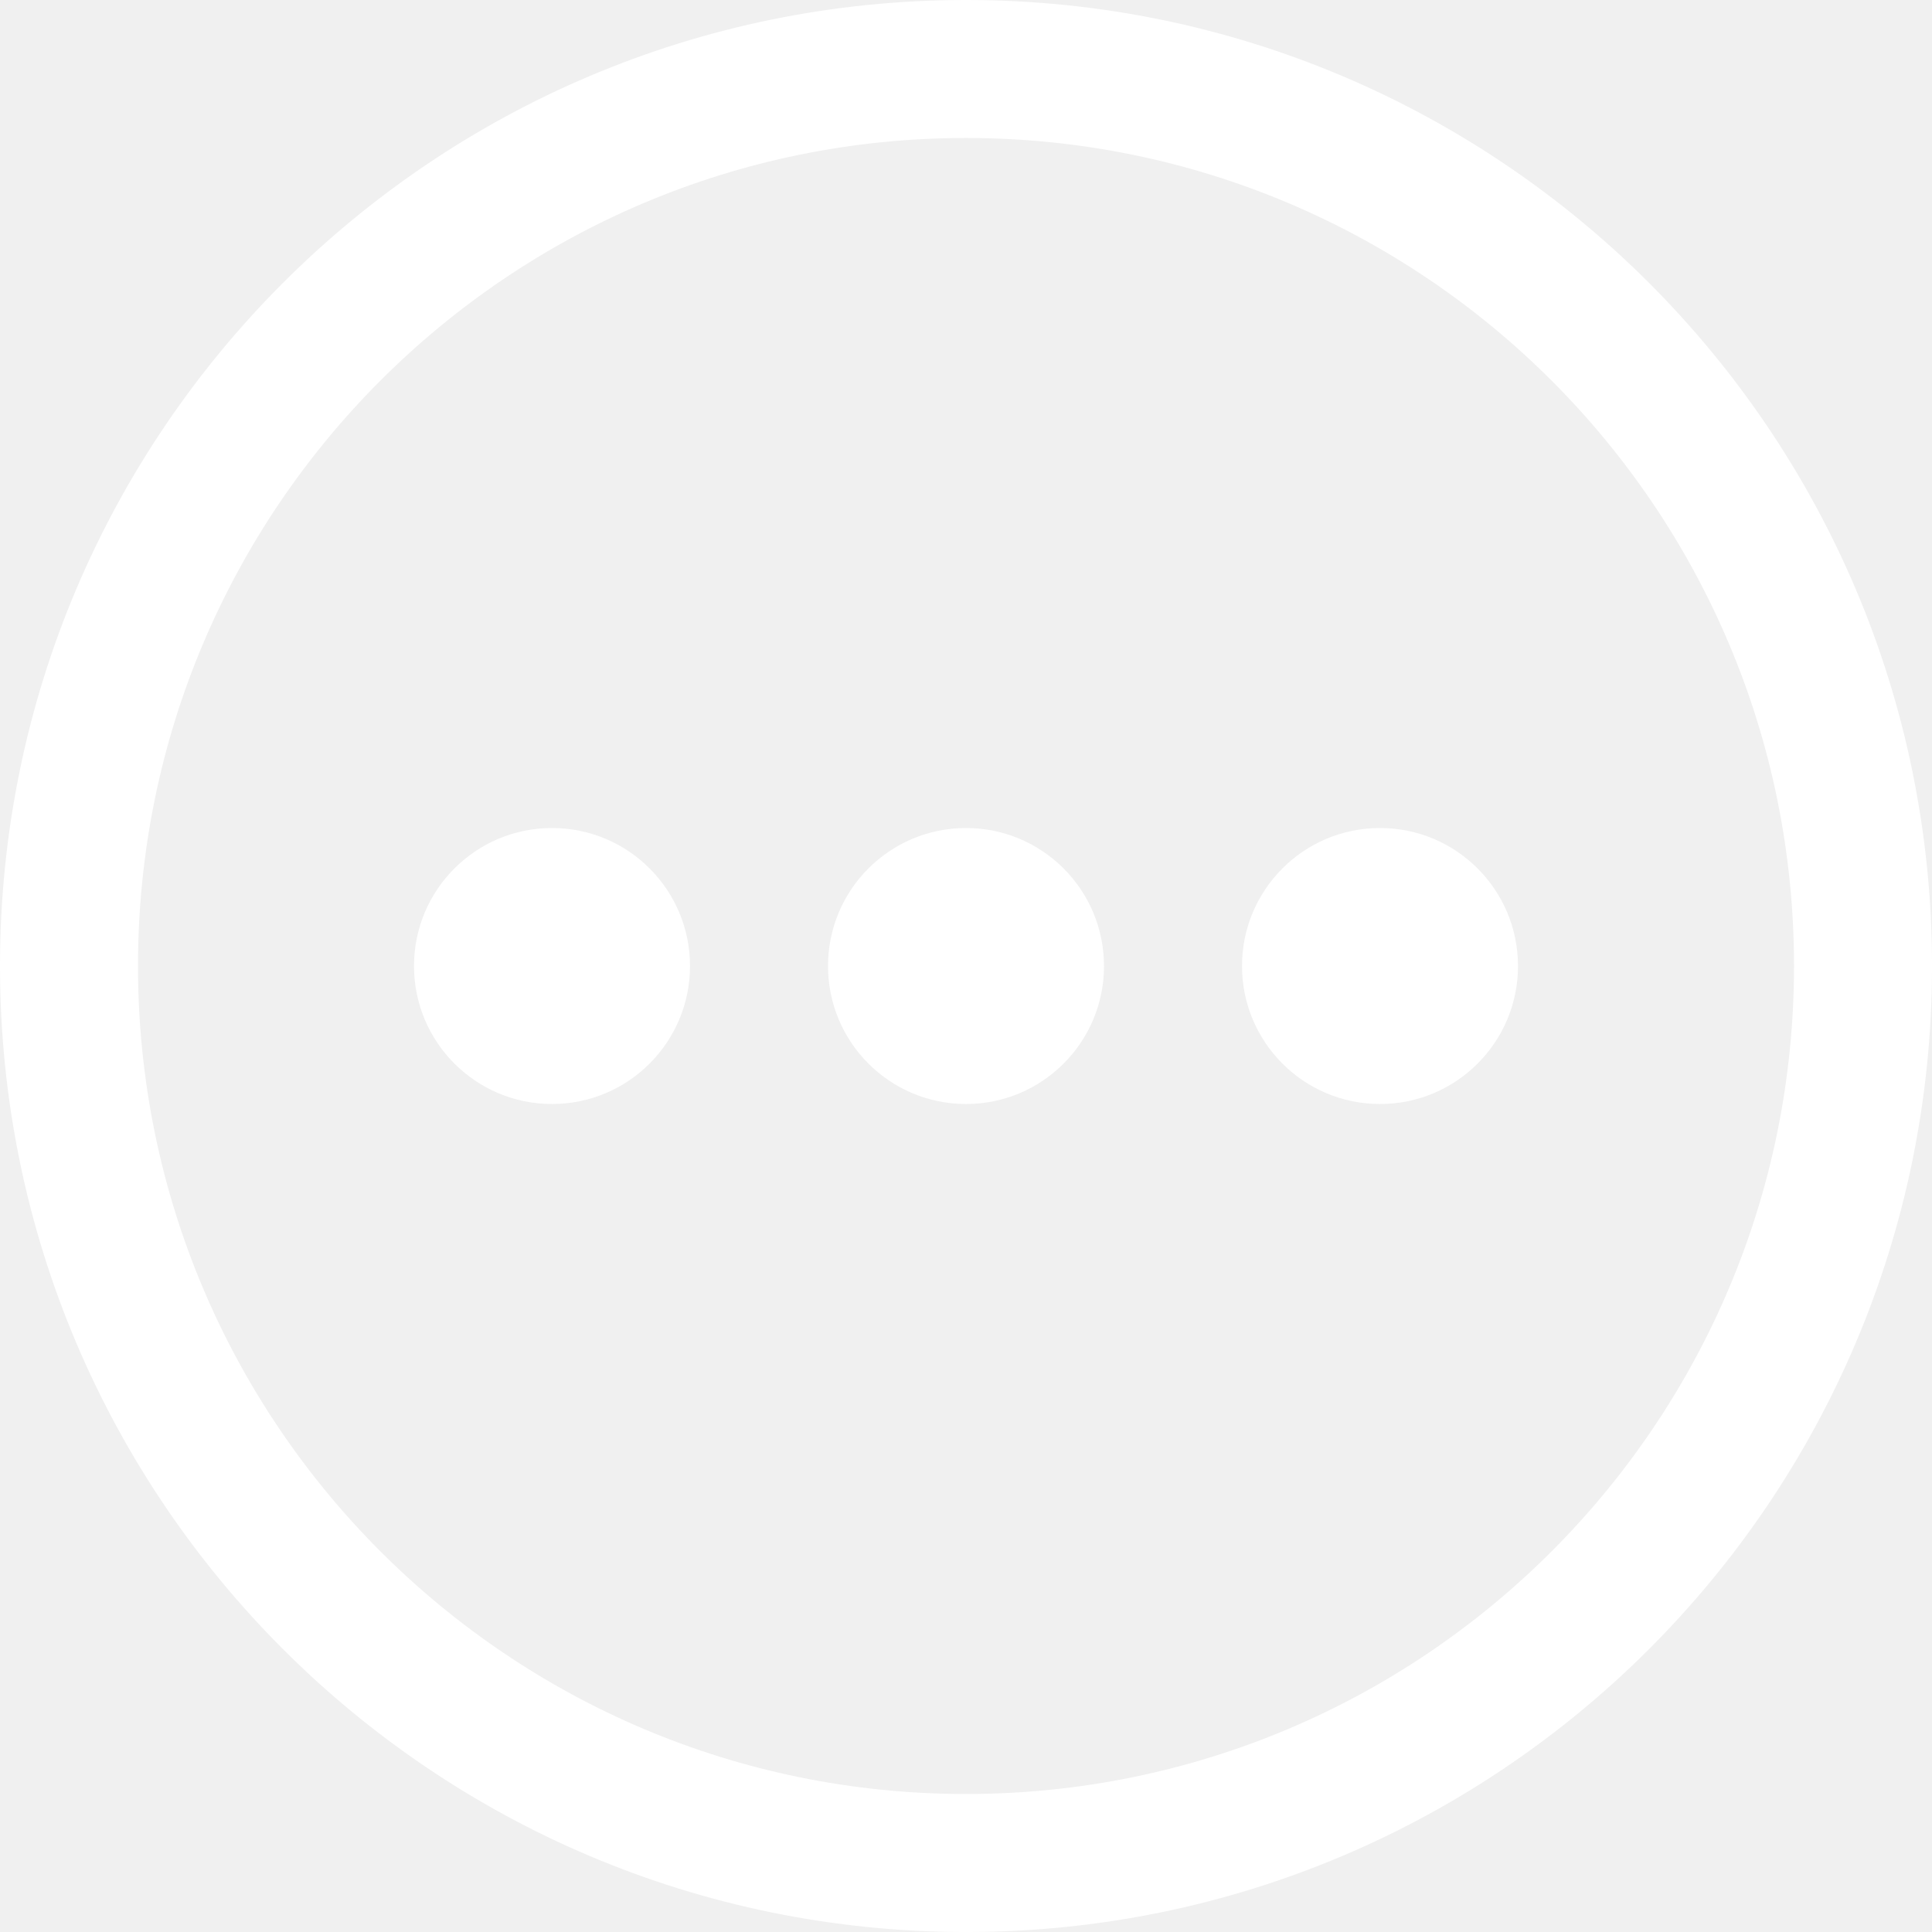
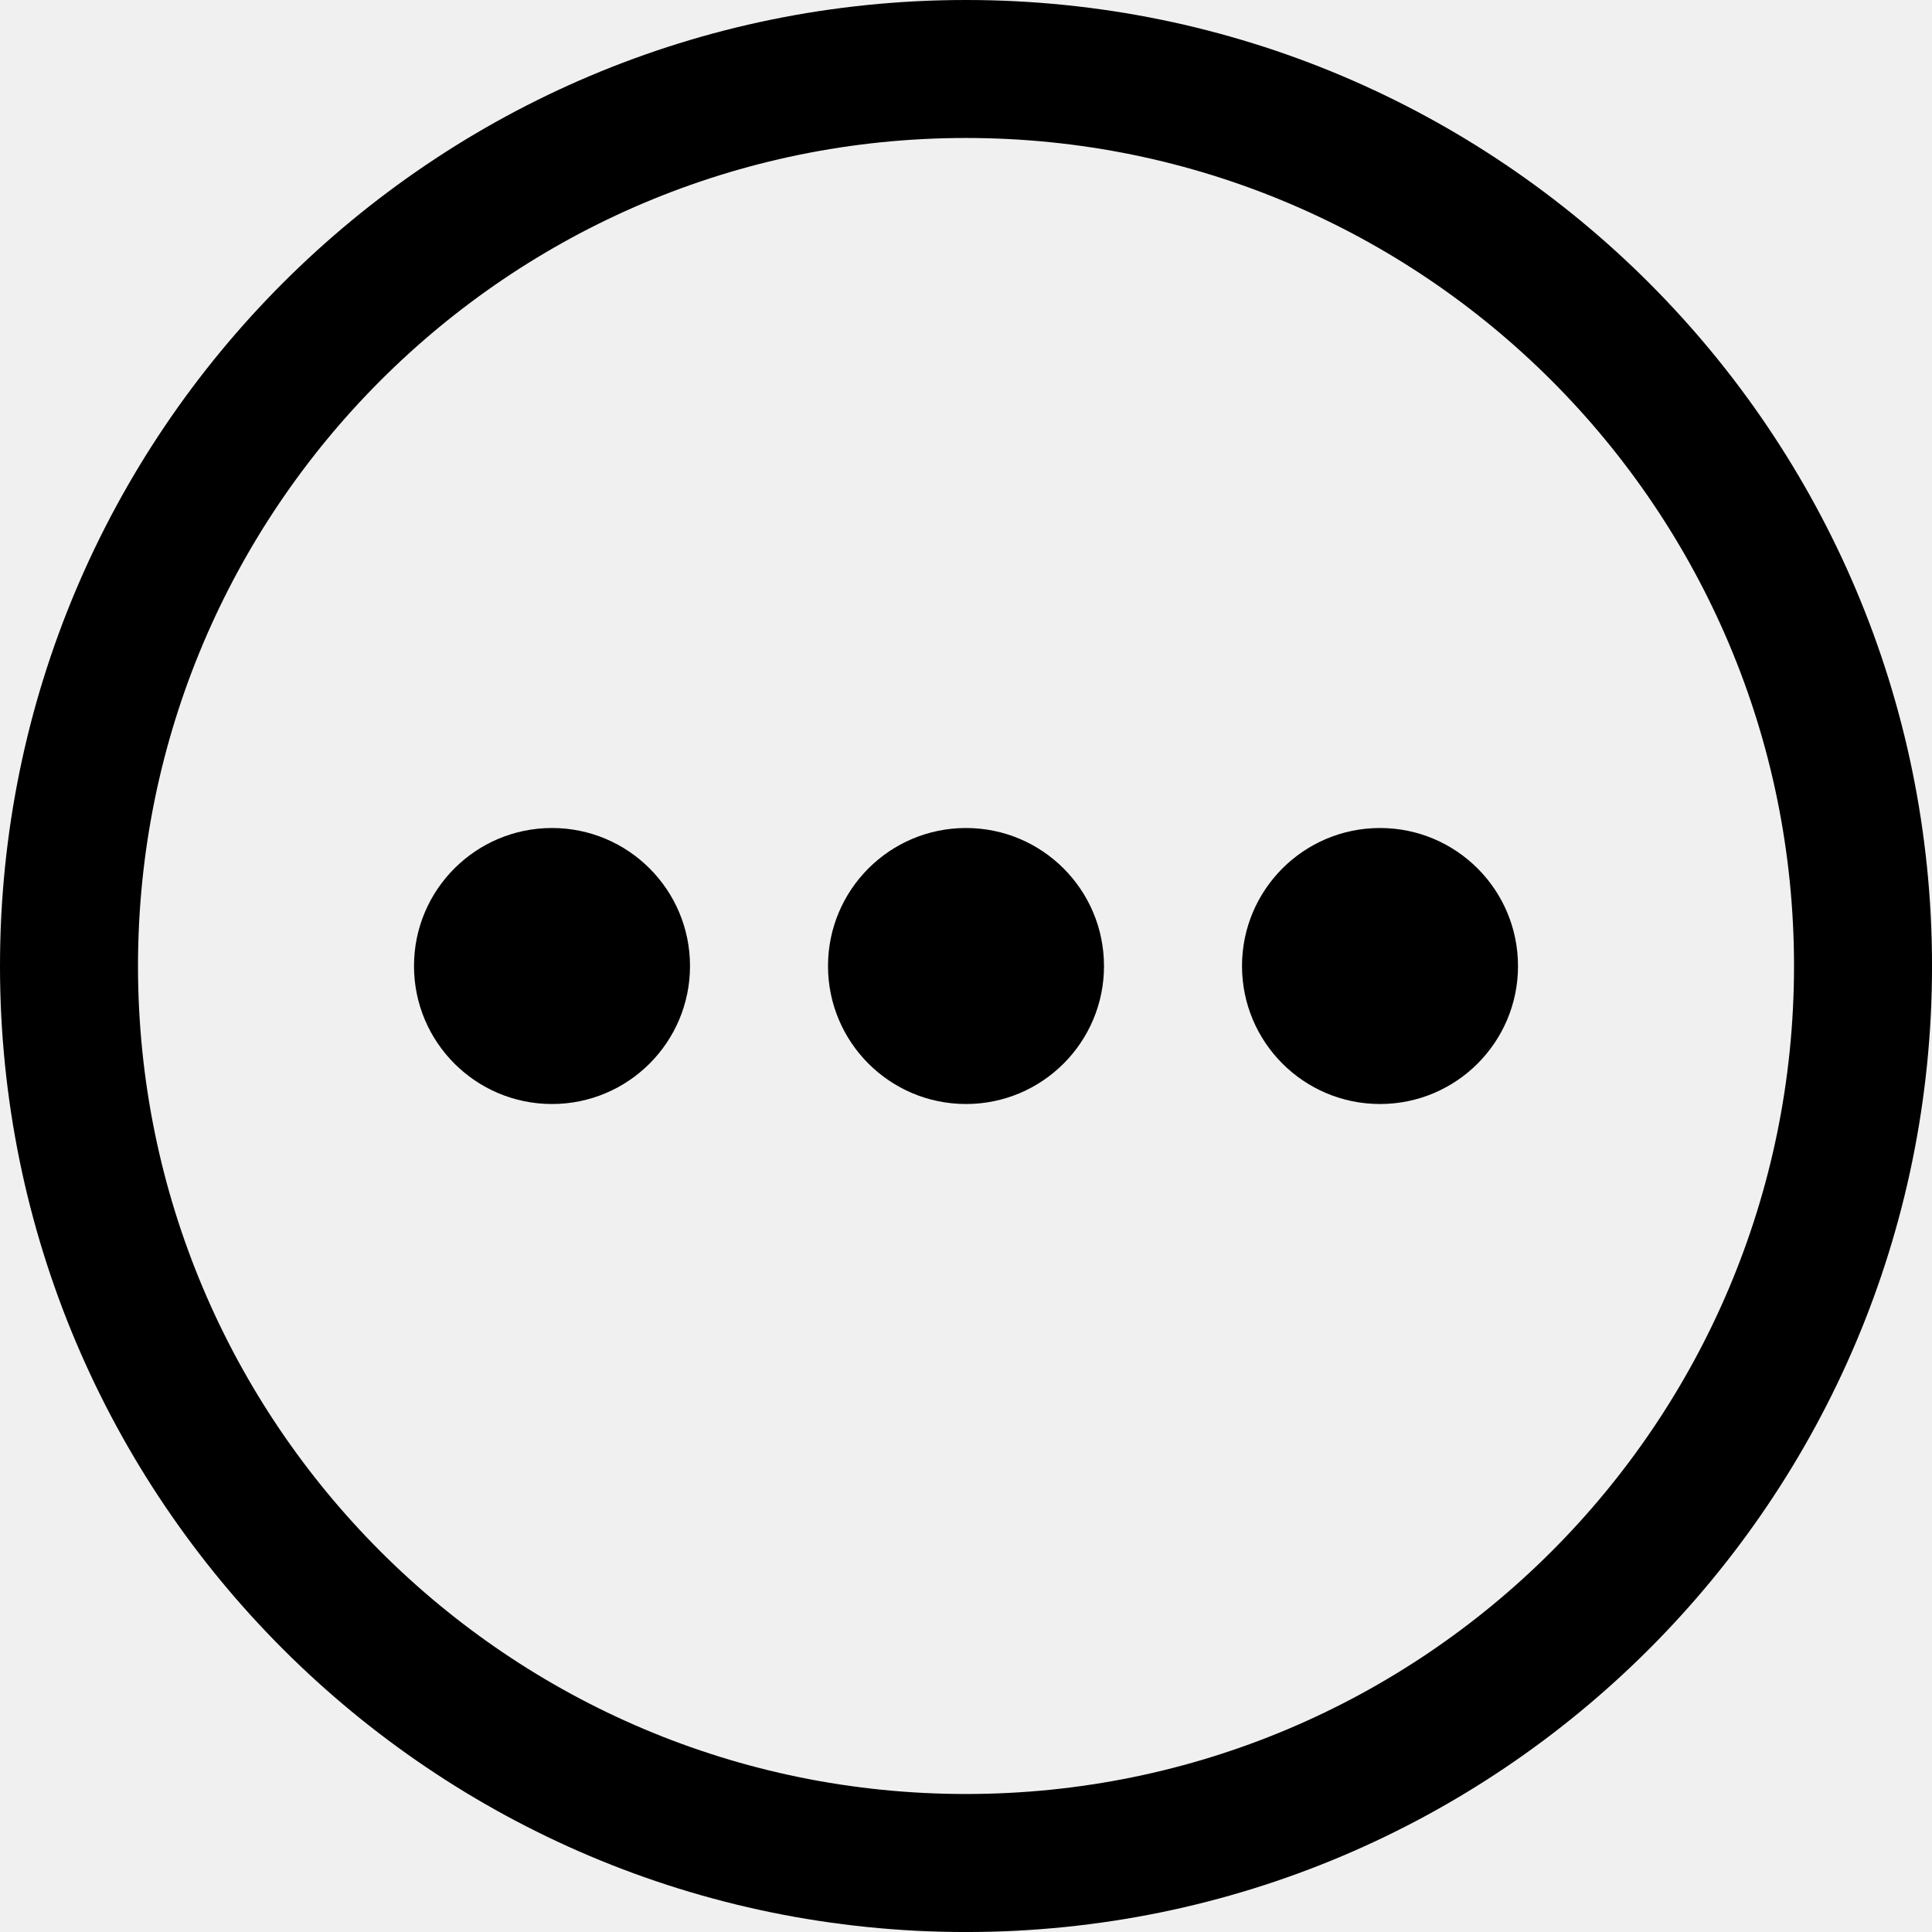
- <svg xmlns="http://www.w3.org/2000/svg" width="95.759" height="95.759" viewBox="0 0 95.759 95.759" fill="#ffffff">
+ <svg xmlns="http://www.w3.org/2000/svg" width="95.759" height="95.759" viewBox="0 0 95.759 95.759" fill="#000">
  <g id="Layer_15" data-name="Layer 15" transform="translate(-2 -2)">
    <path id="Path_36" data-name="Path 36" d="M49.88,2a47.88,47.88,0,1,0,47.88,47.88A47.88,47.88,0,0,0,49.88,2Zm0,88.919a41.04,41.04,0,1,1,41.04-41.04,41.04,41.04,0,0,1-41.04,41.04ZM36.2,49.88a6.84,6.84,0,1,1-6.84-6.84A6.84,6.84,0,0,1,36.2,49.88Zm20.52,0a6.84,6.84,0,1,1-6.84-6.84A6.84,6.84,0,0,1,56.719,49.88Zm20.52,0a6.84,6.84,0,1,1-6.84-6.84A6.84,6.84,0,0,1,77.239,49.88Z" transform="translate(0 0)" />
  </g>
</svg>
